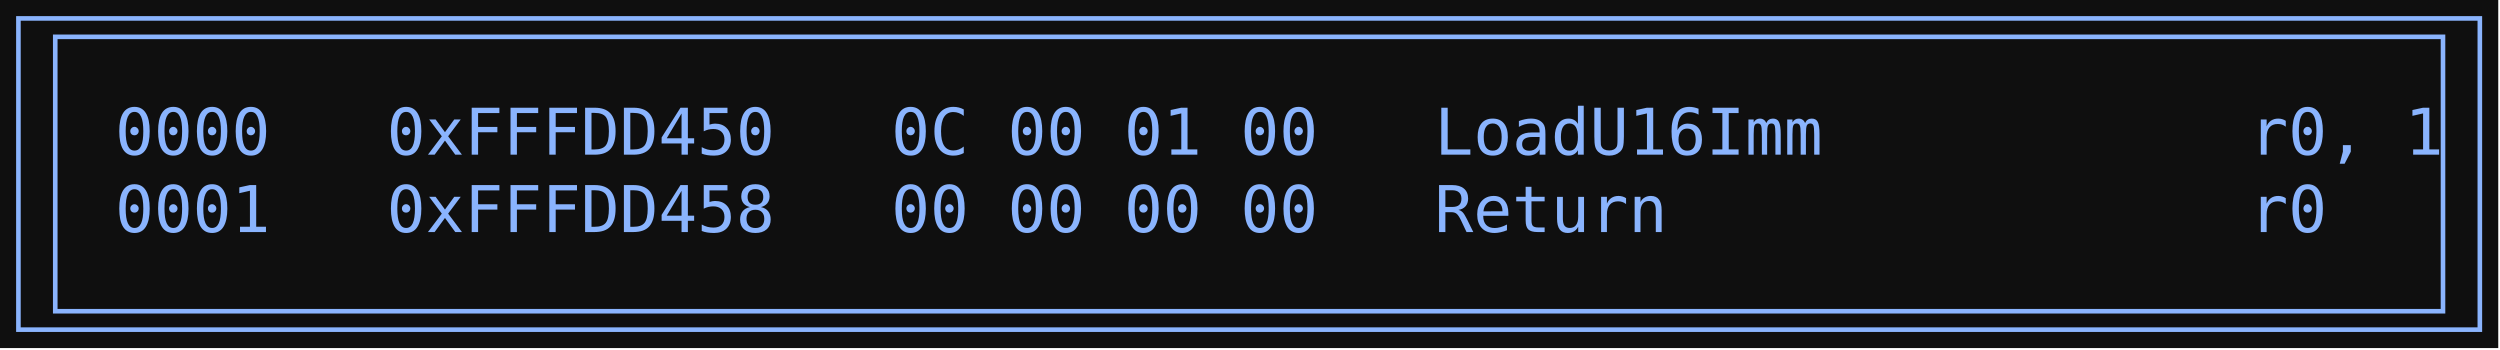
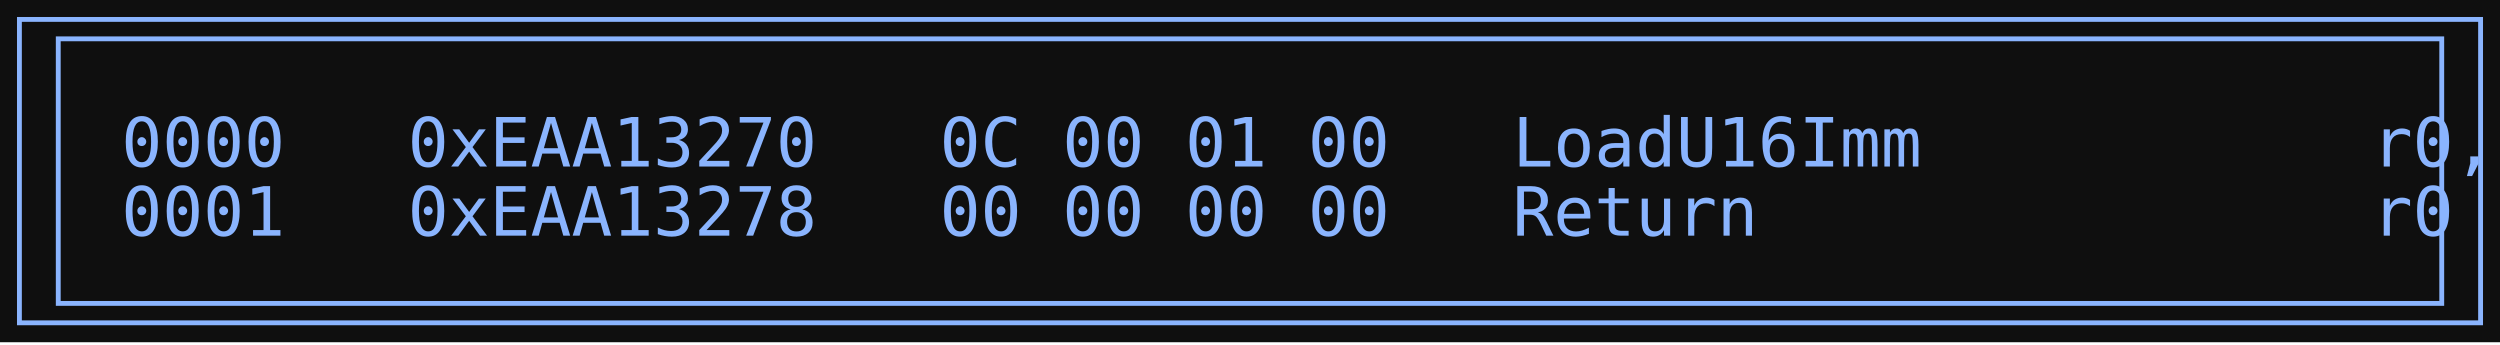
- <svg xmlns="http://www.w3.org/2000/svg" width="543pt" height="76pt" viewBox="0.00 0.00 543.00 76.00">
-   <g id="graph0" class="graph" transform="scale(1 1) rotate(0) translate(4 71.6)">
-     <polygon fill="#0f0f0f" stroke="none" points="-4,4 -4,-71.6 538.62,-71.6 538.62,4 -4,4" />
+ <svg xmlns="http://www.w3.org/2000/svg" width="515pt" height="71pt" viewBox="0.00 0.00 515.00 71.00">
+   <g id="graph0" class="graph" transform="scale(1 1) rotate(0) translate(4 66.5)">
+     <polygon fill="#0f0f0f" stroke="none" points="-4,4 -4,-66.5 511,-66.5 511,4 -4,4" />
    <g id="node1" class="node">
-       <polygon fill="none" stroke="#8ab4fe" points="534.62,-67.6 0,-67.6 0,0 534.62,0 534.62,-67.6" />
-       <polygon fill="none" stroke="#8ab4fe" points="8,-4 8,-63.6 526.62,-63.6 526.62,-4 8,-4" />
-       <text xml:space="preserve" text-anchor="start" x="21" y="-38" font-family="Consolas" font-size="14.00" fill="#8ab4fe">0000   0xFFFDD450   0C 00 01 00   LoadU16Imm           r0, 1  </text>
-       <text xml:space="preserve" text-anchor="start" x="21" y="-21.2" font-family="Consolas" font-size="14.00" fill="#8ab4fe">0001   0xFFFDD458   00 00 00 00   Return               r0  </text>
+       <polygon fill="none" stroke="#8ab4fe" points="507,-62.5 0,-62.5 0,0 507,0 507,-62.5" />
+       <polygon fill="none" stroke="#8ab4fe" points="8,-4 8,-58.5 499,-58.5 499,-4 8,-4" />
+       <text xml:space="preserve" text-anchor="start" x="21" y="-32.2" font-family="Consolas" font-size="14.00" fill="#8ab4fe">0000   0xEAA13270   0C 00 01 00   LoadU16Imm           r0, 1  </text>
+       <text xml:space="preserve" text-anchor="start" x="21" y="-17.95" font-family="Consolas" font-size="14.00" fill="#8ab4fe">0001   0xEAA13278   00 00 00 00   Return               r0  </text>
    </g>
  </g>
</svg>
